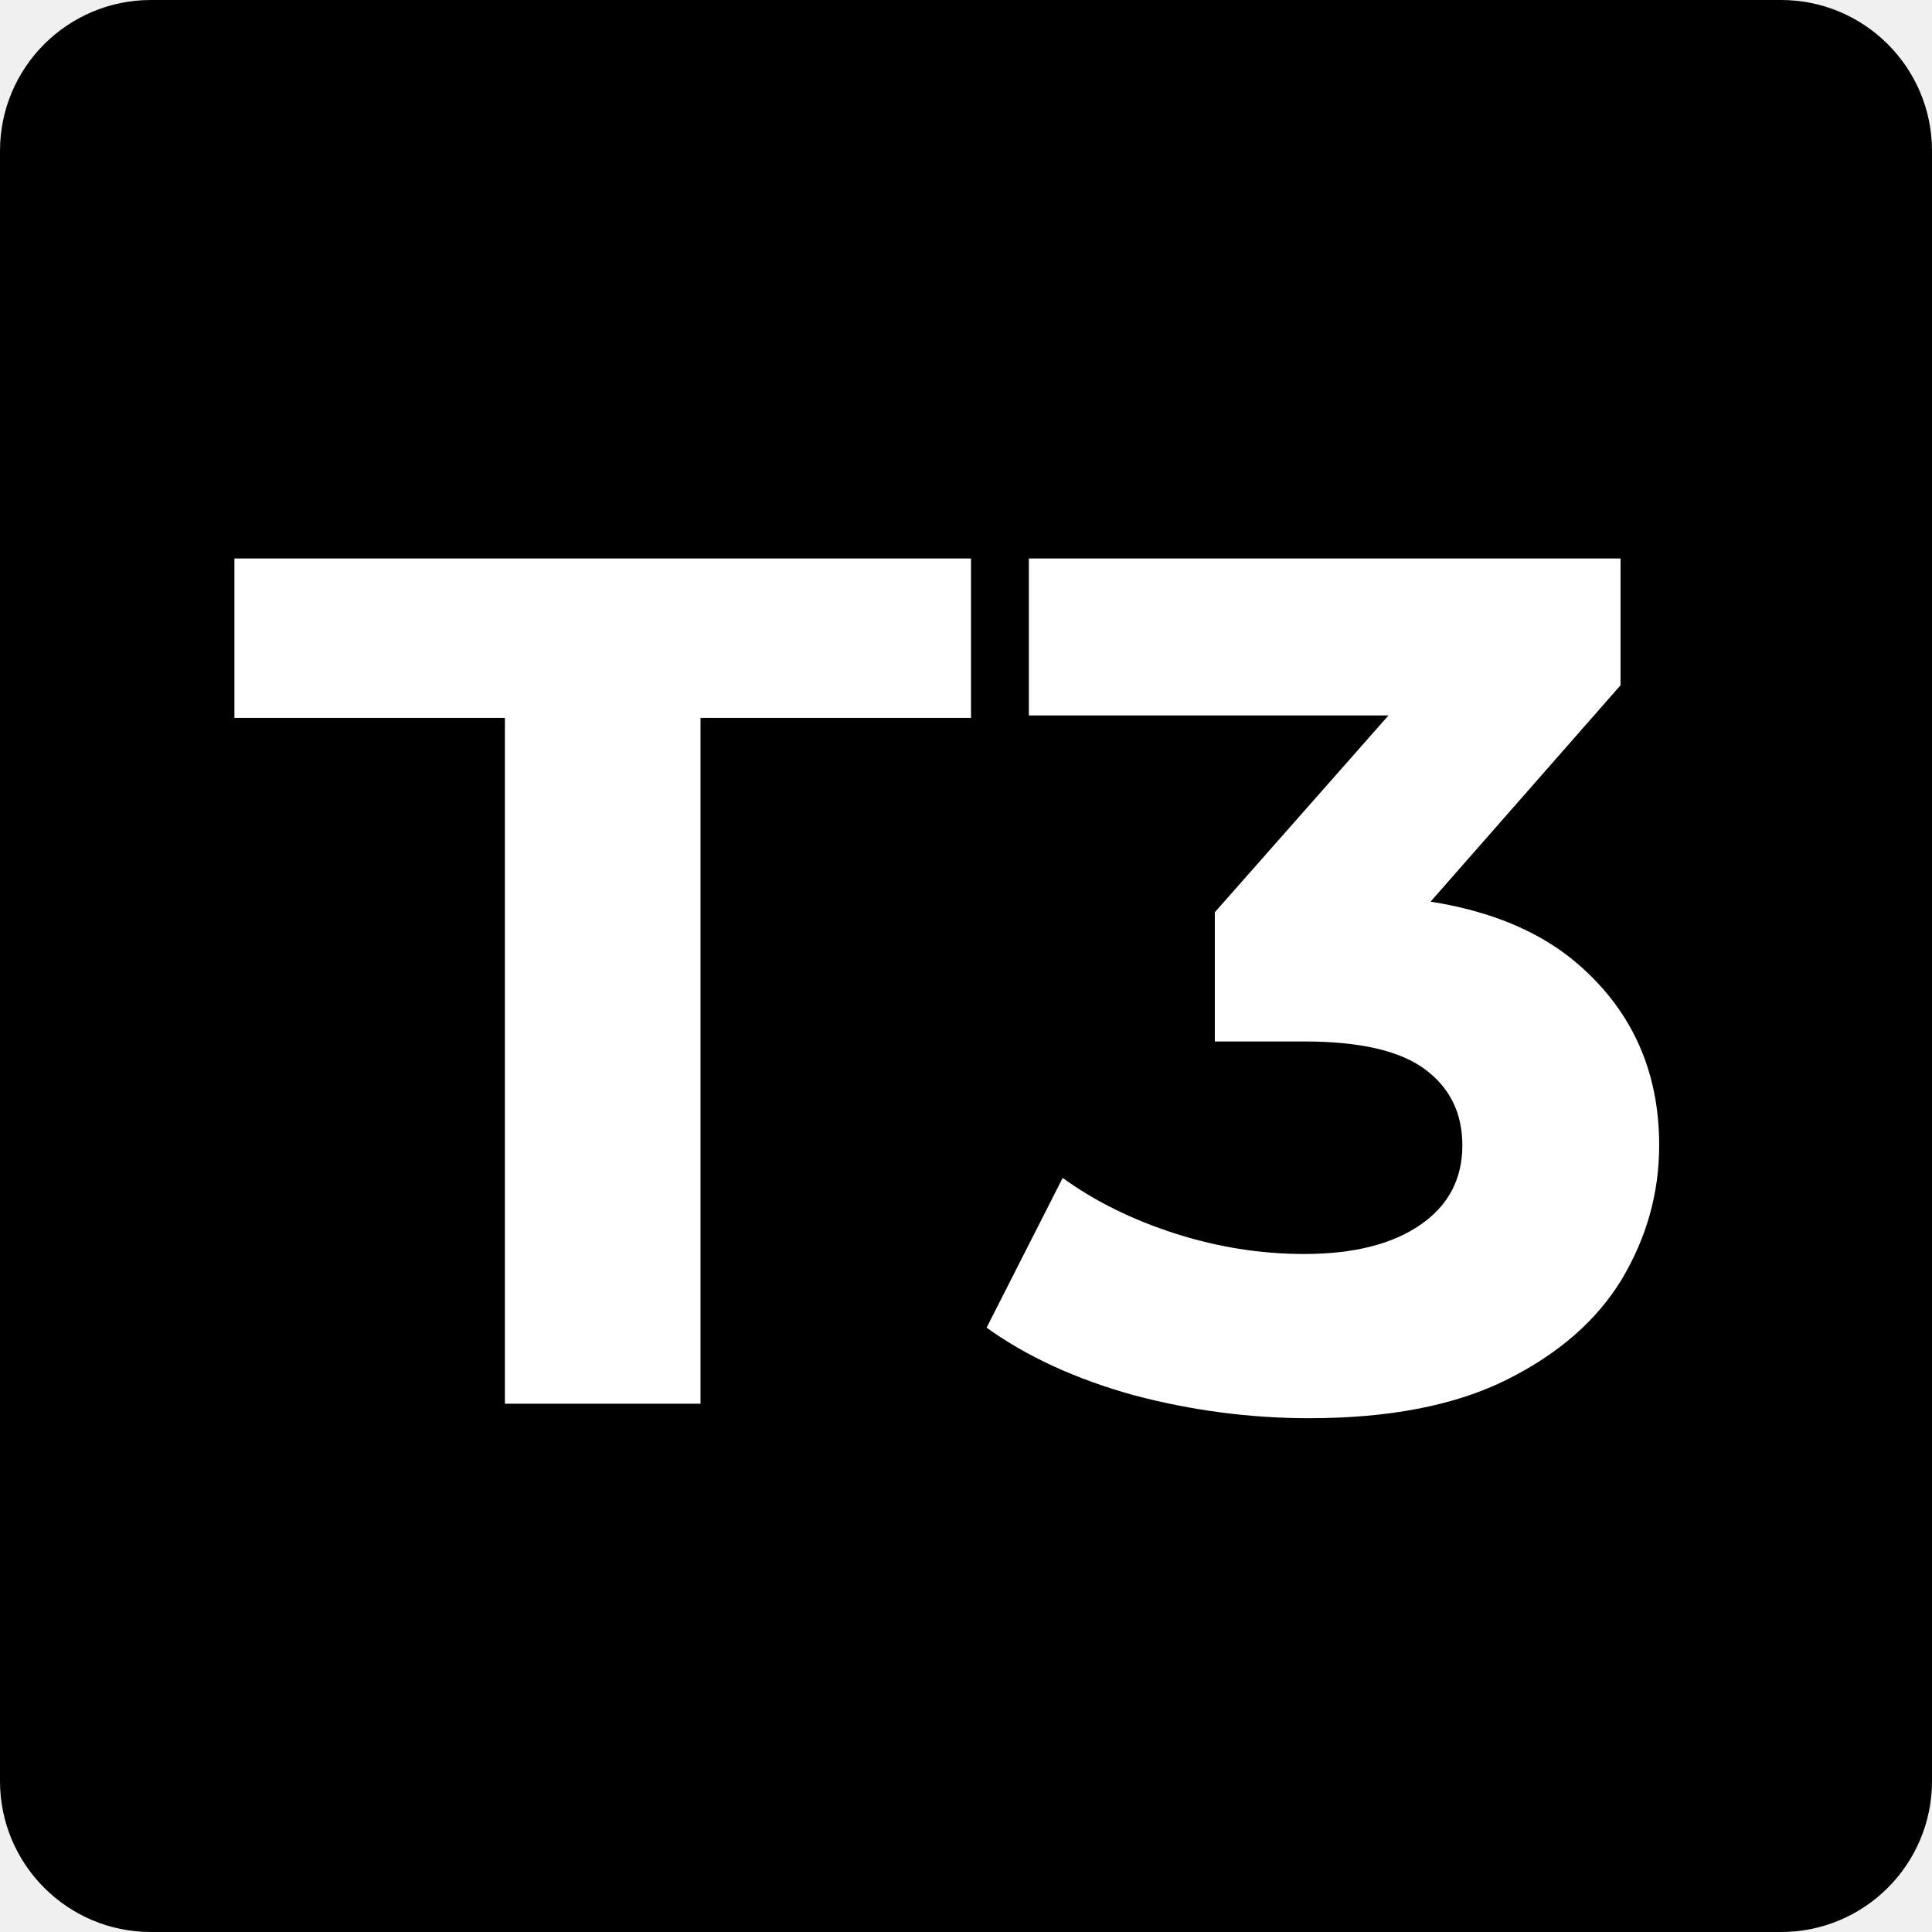
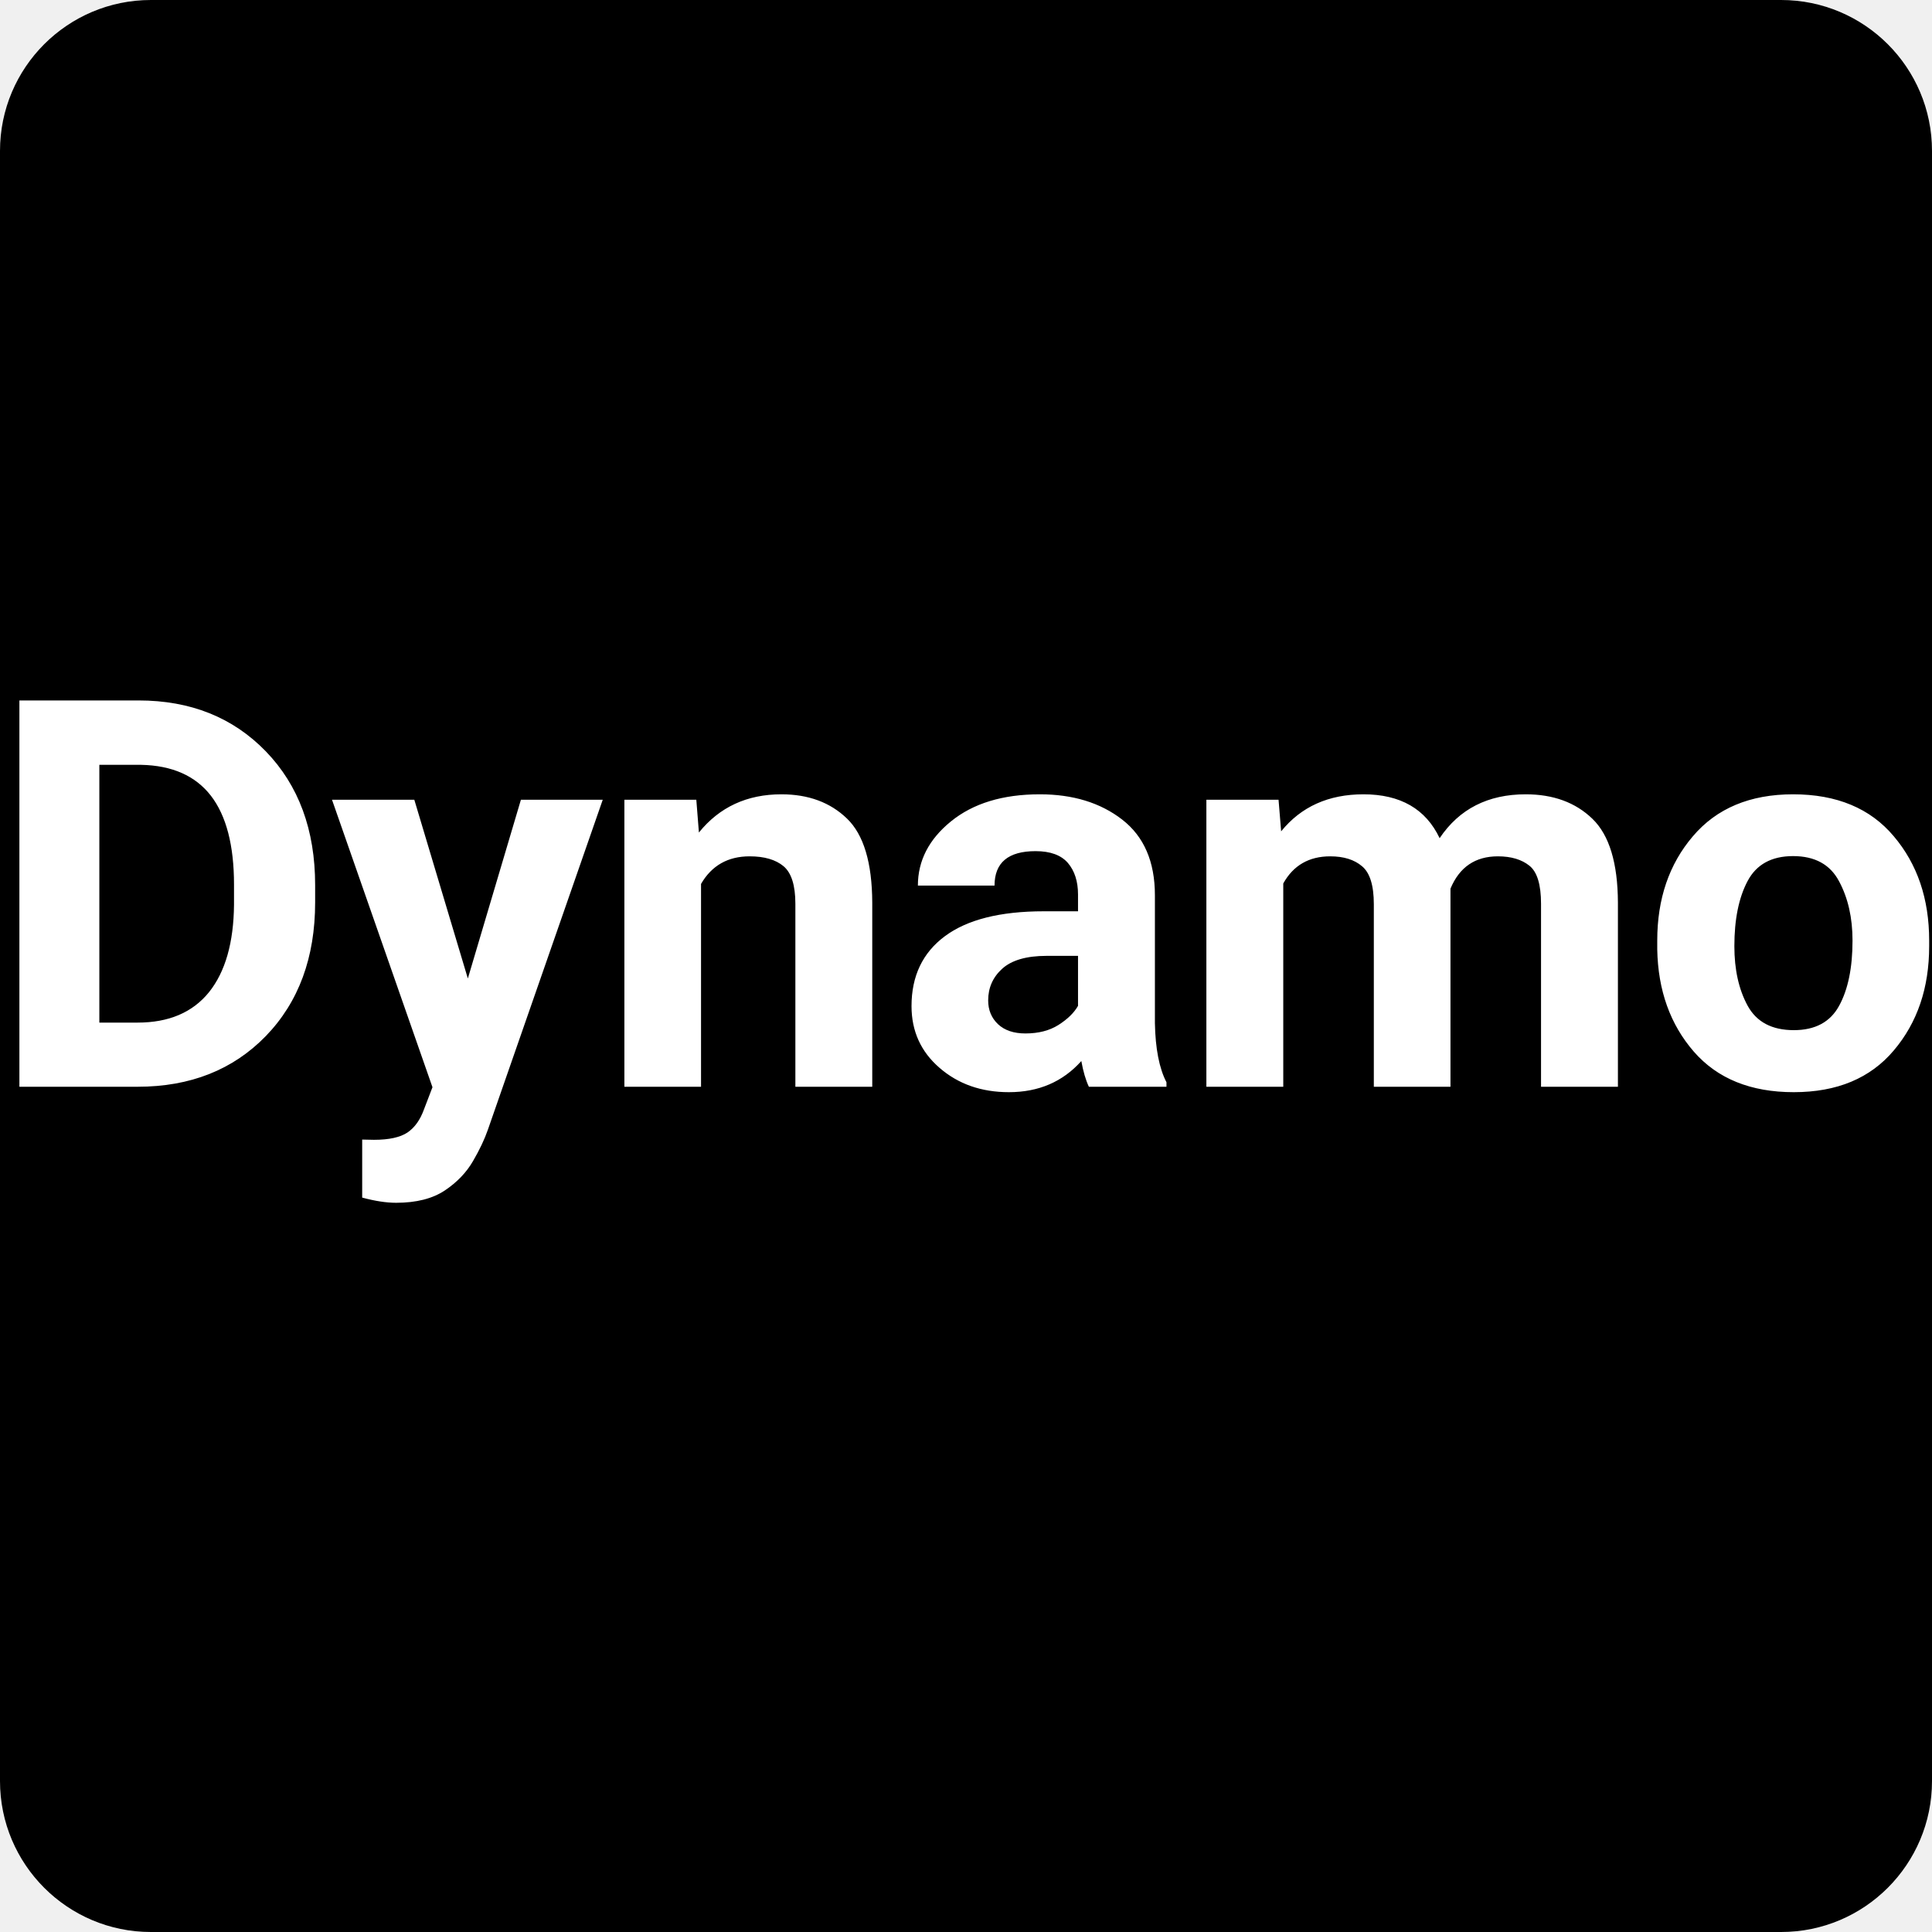
<svg xmlns="http://www.w3.org/2000/svg" width="128" height="128" viewBox="0 0 128 128" fill="none">
  <path d="M0 10C0 4.477 4.477 0 10 0H118C123.523 0 128 4.477 128 10V118C128 123.523 123.523 128 118 128H10C4.477 128 0 123.523 0 118V10Z" fill="black" />
-   <path d="M33.451 93V47.56H15.531V37H64.331V47.56H46.411V93H33.451ZM86.725 93.96C82.832 93.96 78.965 93.453 75.125 92.44C71.285 91.373 68.032 89.88 65.365 87.96L70.405 78.04C72.539 79.587 75.019 80.813 77.845 81.72C80.672 82.627 83.525 83.08 86.405 83.08C89.659 83.08 92.219 82.44 94.085 81.16C95.952 79.88 96.885 78.12 96.885 75.88C96.885 73.747 96.059 72.067 94.405 70.84C92.752 69.613 90.085 69 86.405 69H80.485V60.44L96.085 42.76L97.525 47.4H68.165V37H107.365V45.4L91.845 63.08L85.285 59.32H89.045C95.925 59.32 101.125 60.867 104.645 63.96C108.165 67.053 109.925 71.027 109.925 75.88C109.925 79.027 109.099 81.987 107.445 84.76C105.792 87.48 103.259 89.693 99.845 91.4C96.432 93.107 92.059 93.96 86.725 93.96Z" fill="white" />
+   <text x="64" y="72" text-anchor="middle" font-family="-apple-system, BlinkMacSystemFont, 'Segoe UI', Roboto, Helvetica, Arial, sans-serif" font-size="36" font-weight="600" fill="white" letter-spacing="-0.5">Dynamo</text>
</svg>
